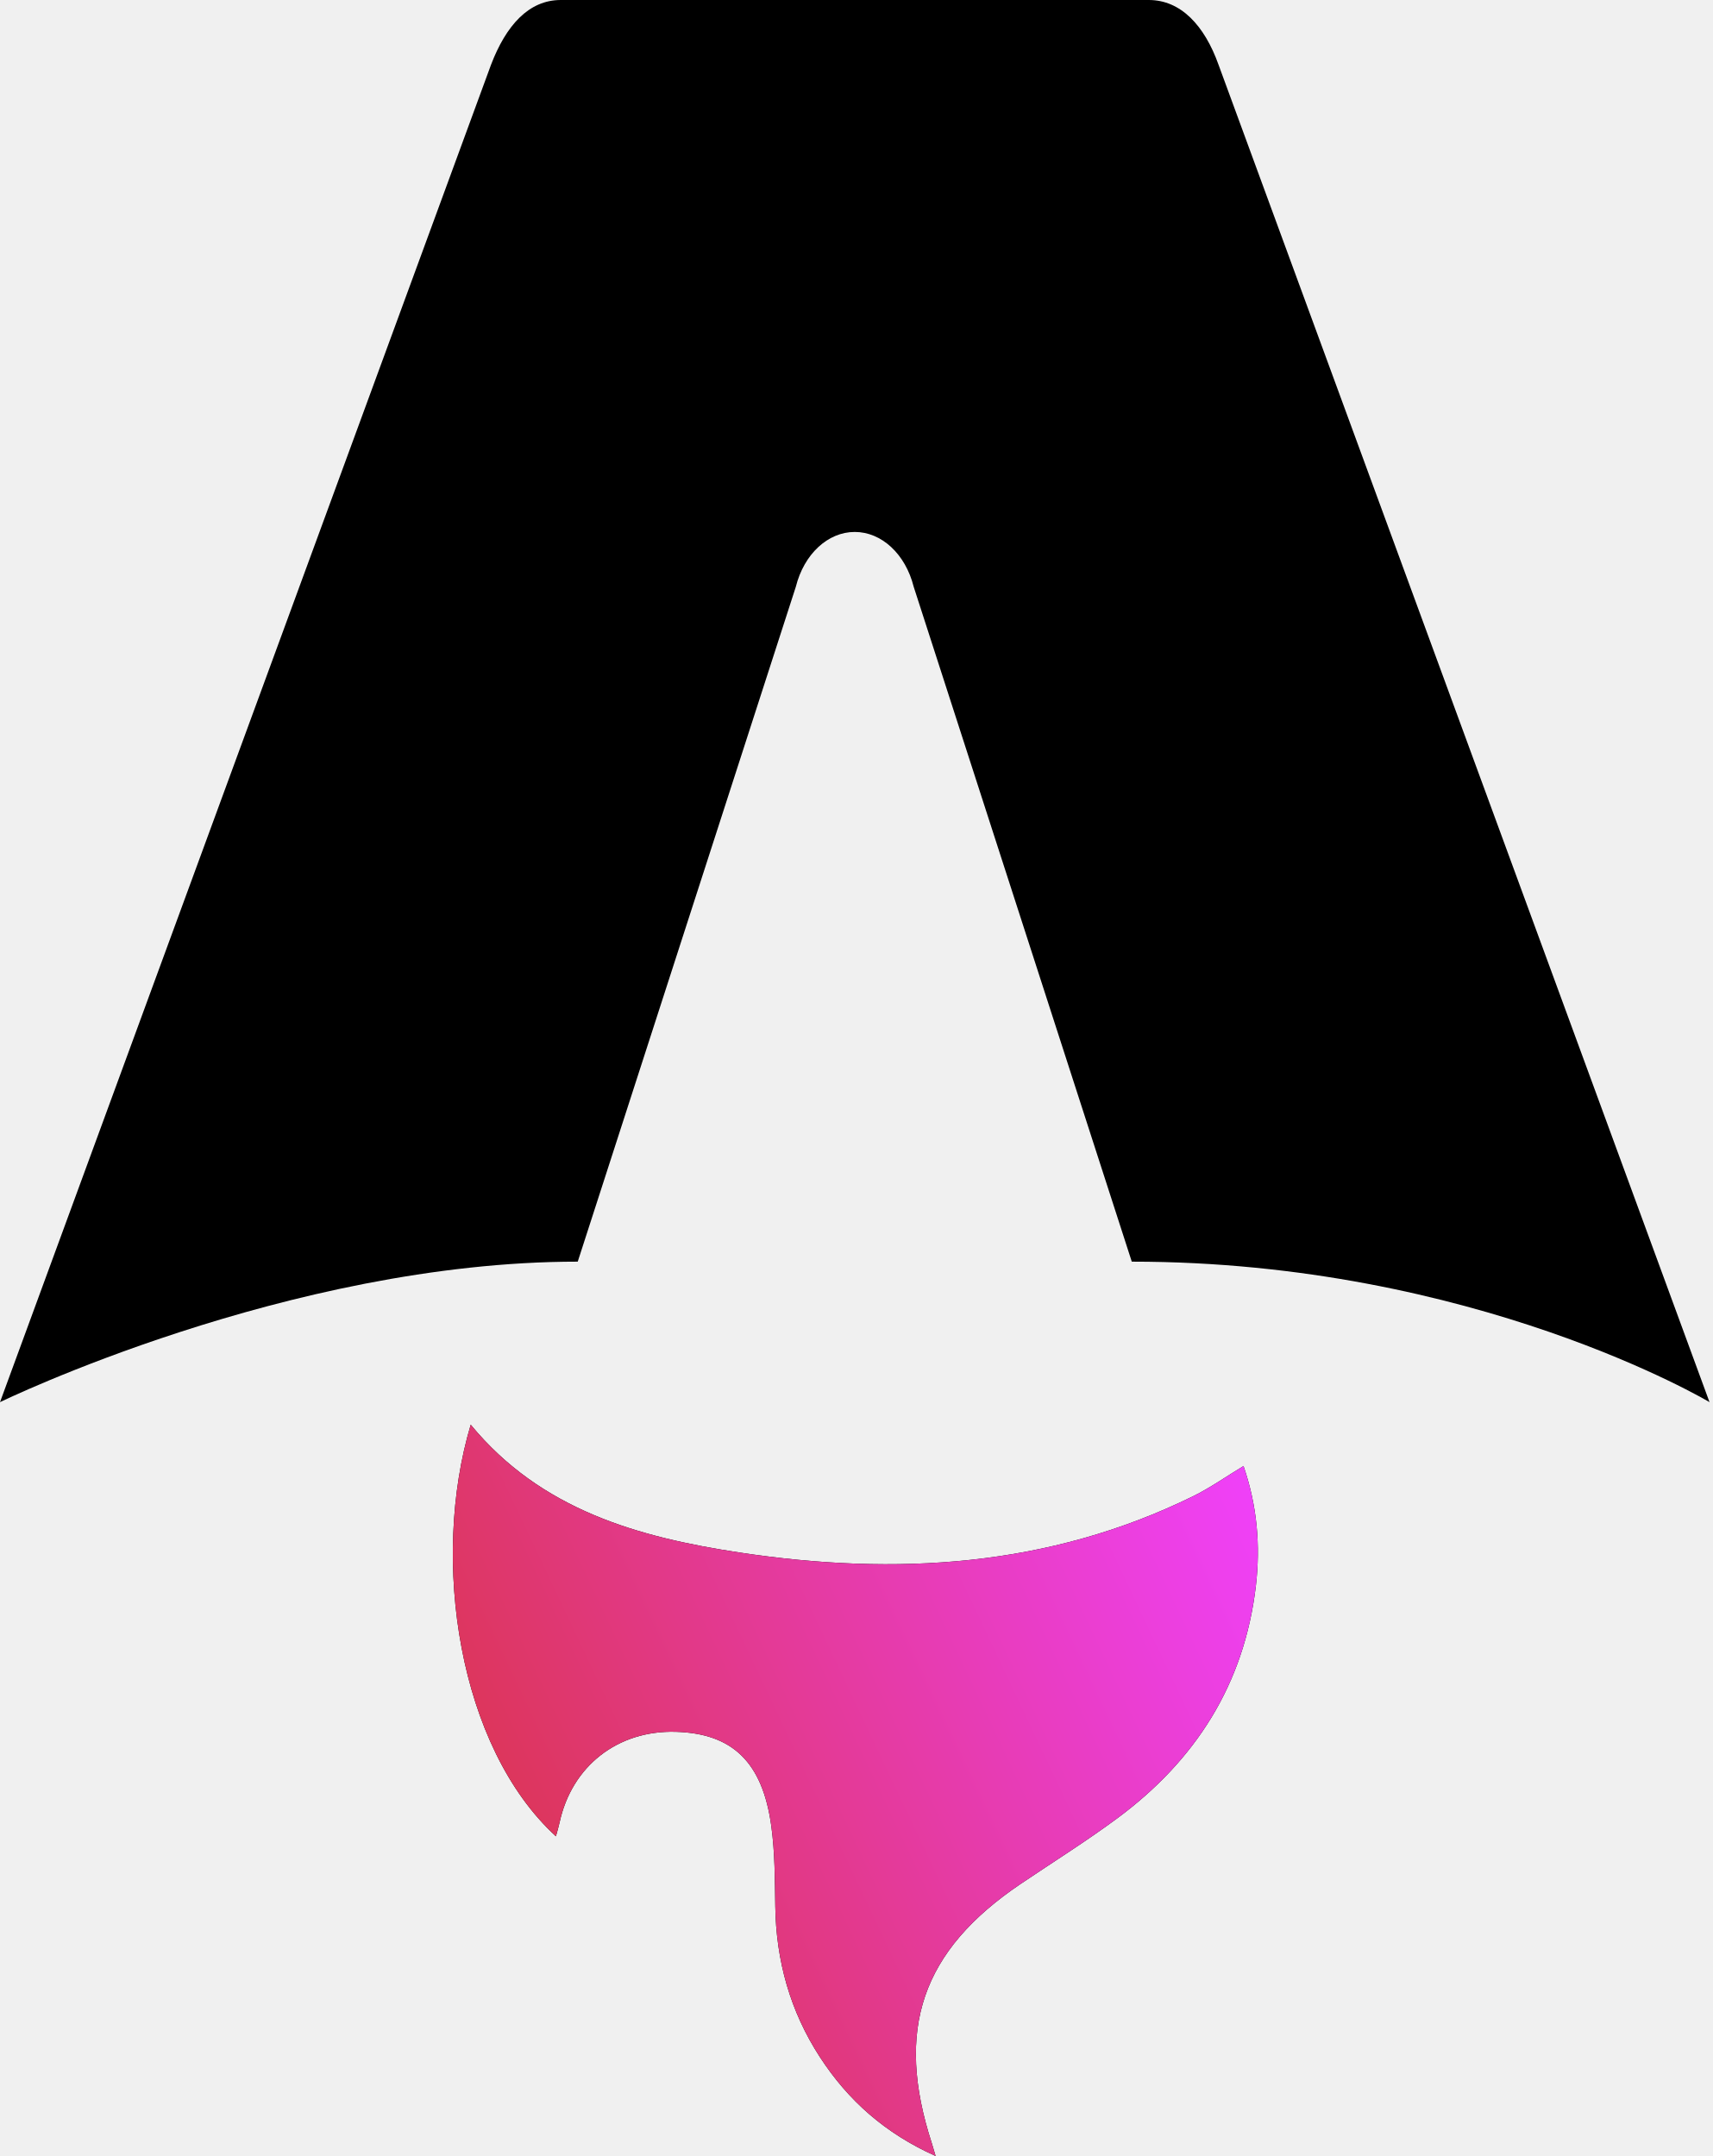
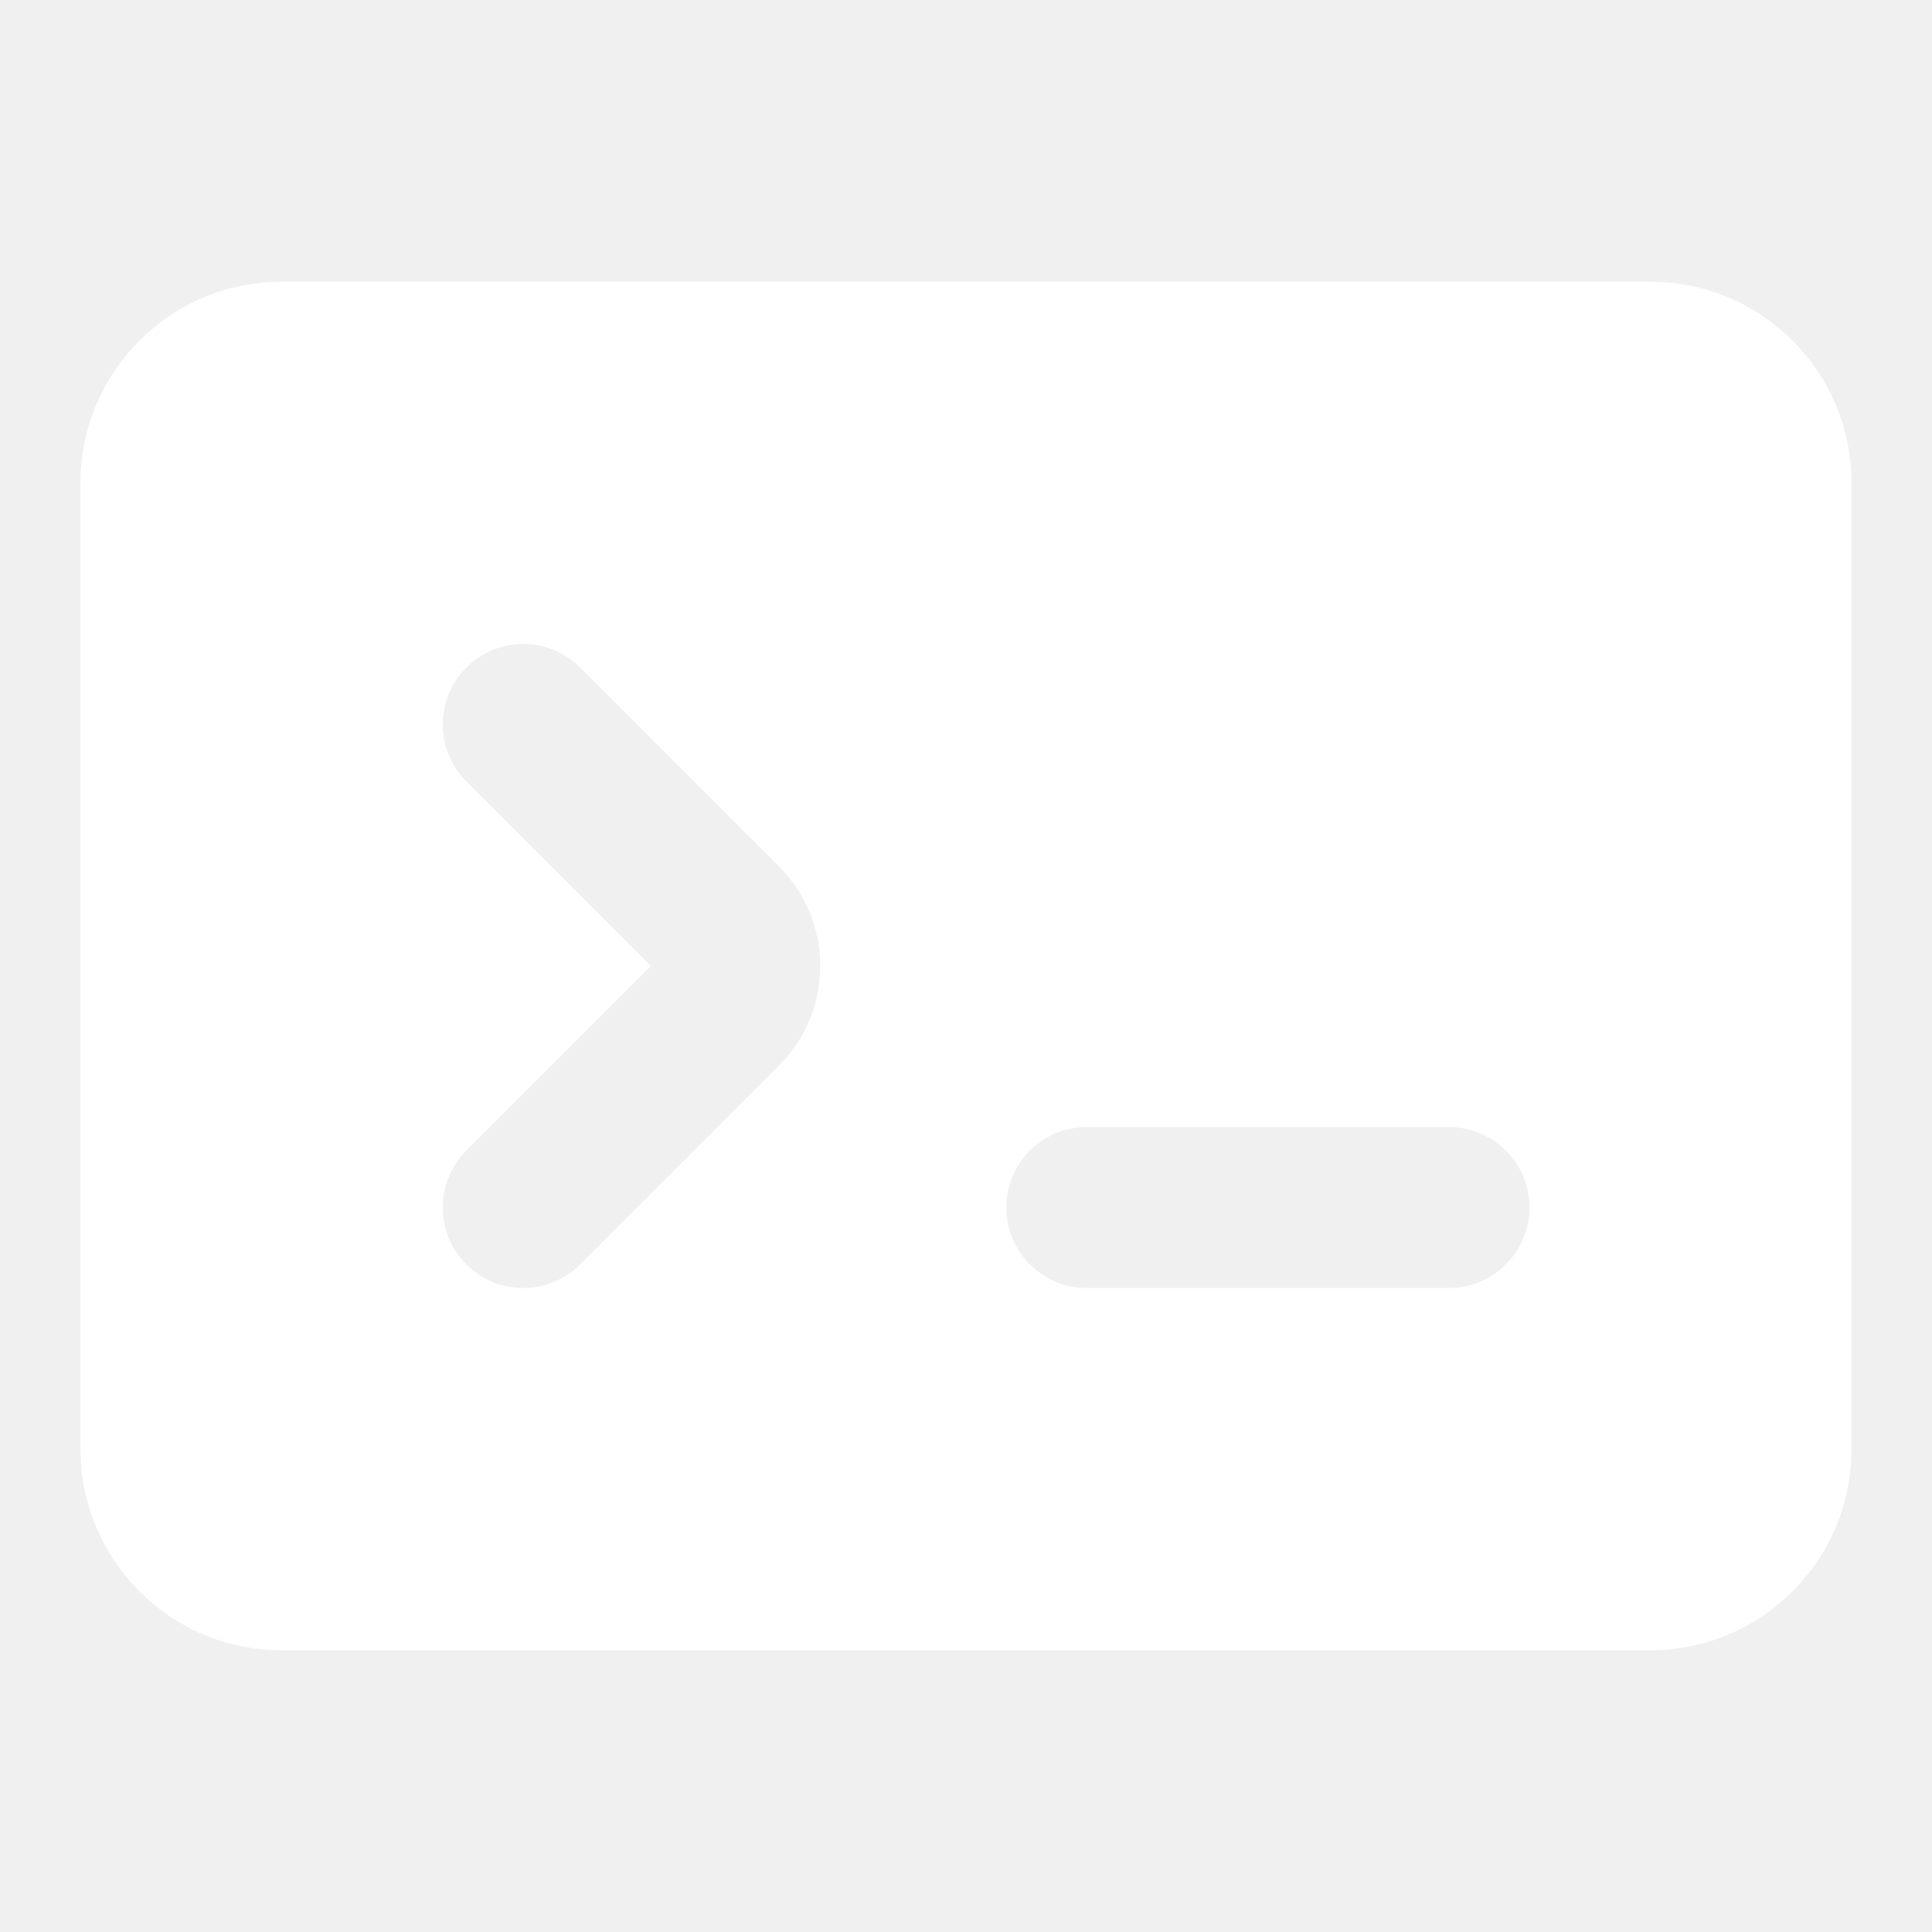
- <svg xmlns="http://www.w3.org/2000/svg" width="85" height="107" viewBox="0 0 85 107" fill="none">
-   <path fill="black" d="M27.589 91.136C22.756 86.718 21.344 77.433 23.358 70.707C26.85 74.948 31.689 76.291 36.7 77.05C44.438 78.22 52.036 77.782 59.223 74.246C60.045 73.841 60.805 73.303 61.704 72.757C62.378 74.714 62.553 76.689 62.318 78.7C61.745 83.596 59.309 87.378 55.433 90.245C53.883 91.392 52.244 92.417 50.643 93.498C45.726 96.821 44.396 100.718 46.243 106.386C46.287 106.525 46.327 106.663 46.426 107C43.916 105.876 42.082 104.24 40.684 102.089C39.209 99.819 38.507 97.308 38.47 94.591C38.451 93.269 38.451 91.934 38.273 90.631C37.839 87.453 36.347 86.03 33.536 85.948C30.652 85.864 28.37 87.647 27.765 90.455C27.719 90.671 27.652 90.884 27.585 91.134L27.589 91.136Z" />
-   <path fill="url(#paint0_linear_1_59)" d="M27.589 91.136C22.756 86.718 21.344 77.433 23.358 70.707C26.85 74.948 31.689 76.291 36.7 77.05C44.438 78.22 52.036 77.782 59.223 74.246C60.045 73.841 60.805 73.303 61.704 72.757C62.378 74.714 62.553 76.689 62.318 78.7C61.745 83.596 59.309 87.378 55.433 90.245C53.883 91.392 52.244 92.417 50.643 93.498C45.726 96.821 44.396 100.718 46.243 106.386C46.287 106.525 46.327 106.663 46.426 107C43.916 105.876 42.082 104.24 40.684 102.089C39.209 99.819 38.507 97.308 38.47 94.591C38.451 93.269 38.451 91.934 38.273 90.631C37.839 87.453 36.347 86.03 33.536 85.948C30.652 85.864 28.37 87.647 27.765 90.455C27.719 90.671 27.652 90.884 27.585 91.134L27.589 91.136Z" />
-   <path fill="black" d="M0 69.587C0 69.587 14.314 62.614 28.668 62.614L39.49 29.12C39.895 27.501 41.078 26.4 42.414 26.4C43.749 26.4 44.932 27.501 45.338 29.12L56.16 62.614C73.16 62.614 84.828 69.587 84.828 69.587C84.828 69.587 60.514 3.352 60.467 3.219C59.769 1.261 58.591 0 57.003 0H27.827C26.239 0 25.109 1.261 24.363 3.219C24.311 3.35 0 69.587 0 69.587Z" />
-   <defs>
-     <linearGradient id="paint0_linear_1_59" x1="22.47" y1="107" x2="69.145" y2="84.947" gradientUnits="userSpaceOnUse">
-       <stop stop-color="#D83333" />
-       <stop offset="1" stop-color="#F041FF" />
-     </linearGradient>
-   </defs>
+ <svg xmlns="http://www.w3.org/2000/svg" class="size-5" fill="#ffffff" viewBox="0 0 24 24">
+   <path fill="#ffffff" fill-rule="evenodd" d="M3.5 3.5C2.119 3.5 1 4.619 1 6V18C1 19.381 2.119 20.5 3.5 20.5H20.5C21.881 20.5 23 19.381 23 18V6C23 4.619 21.881 3.5 20.5 3.5H3.5ZM5.793 15.707C6.183 16.098 6.817 16.098 7.207 15.707L9.677 13.237C10.36 12.554 10.36 11.446 9.677 10.763L7.207 8.293C6.817 7.902 6.183 7.902 5.793 8.293C5.402 8.683 5.402 9.317 5.793 9.707L8.086 12L5.793 14.293C5.402 14.683 5.402 15.317 5.793 15.707ZM18 14H13.5C12.948 14 12.5 14.448 12.5 15C12.5 15.552 12.948 16 13.5 16H18C18.552 16 19 15.552 19 15C19 14.448 18.552 14 18 14Z" clip-rule="evenodd" />
</svg>
